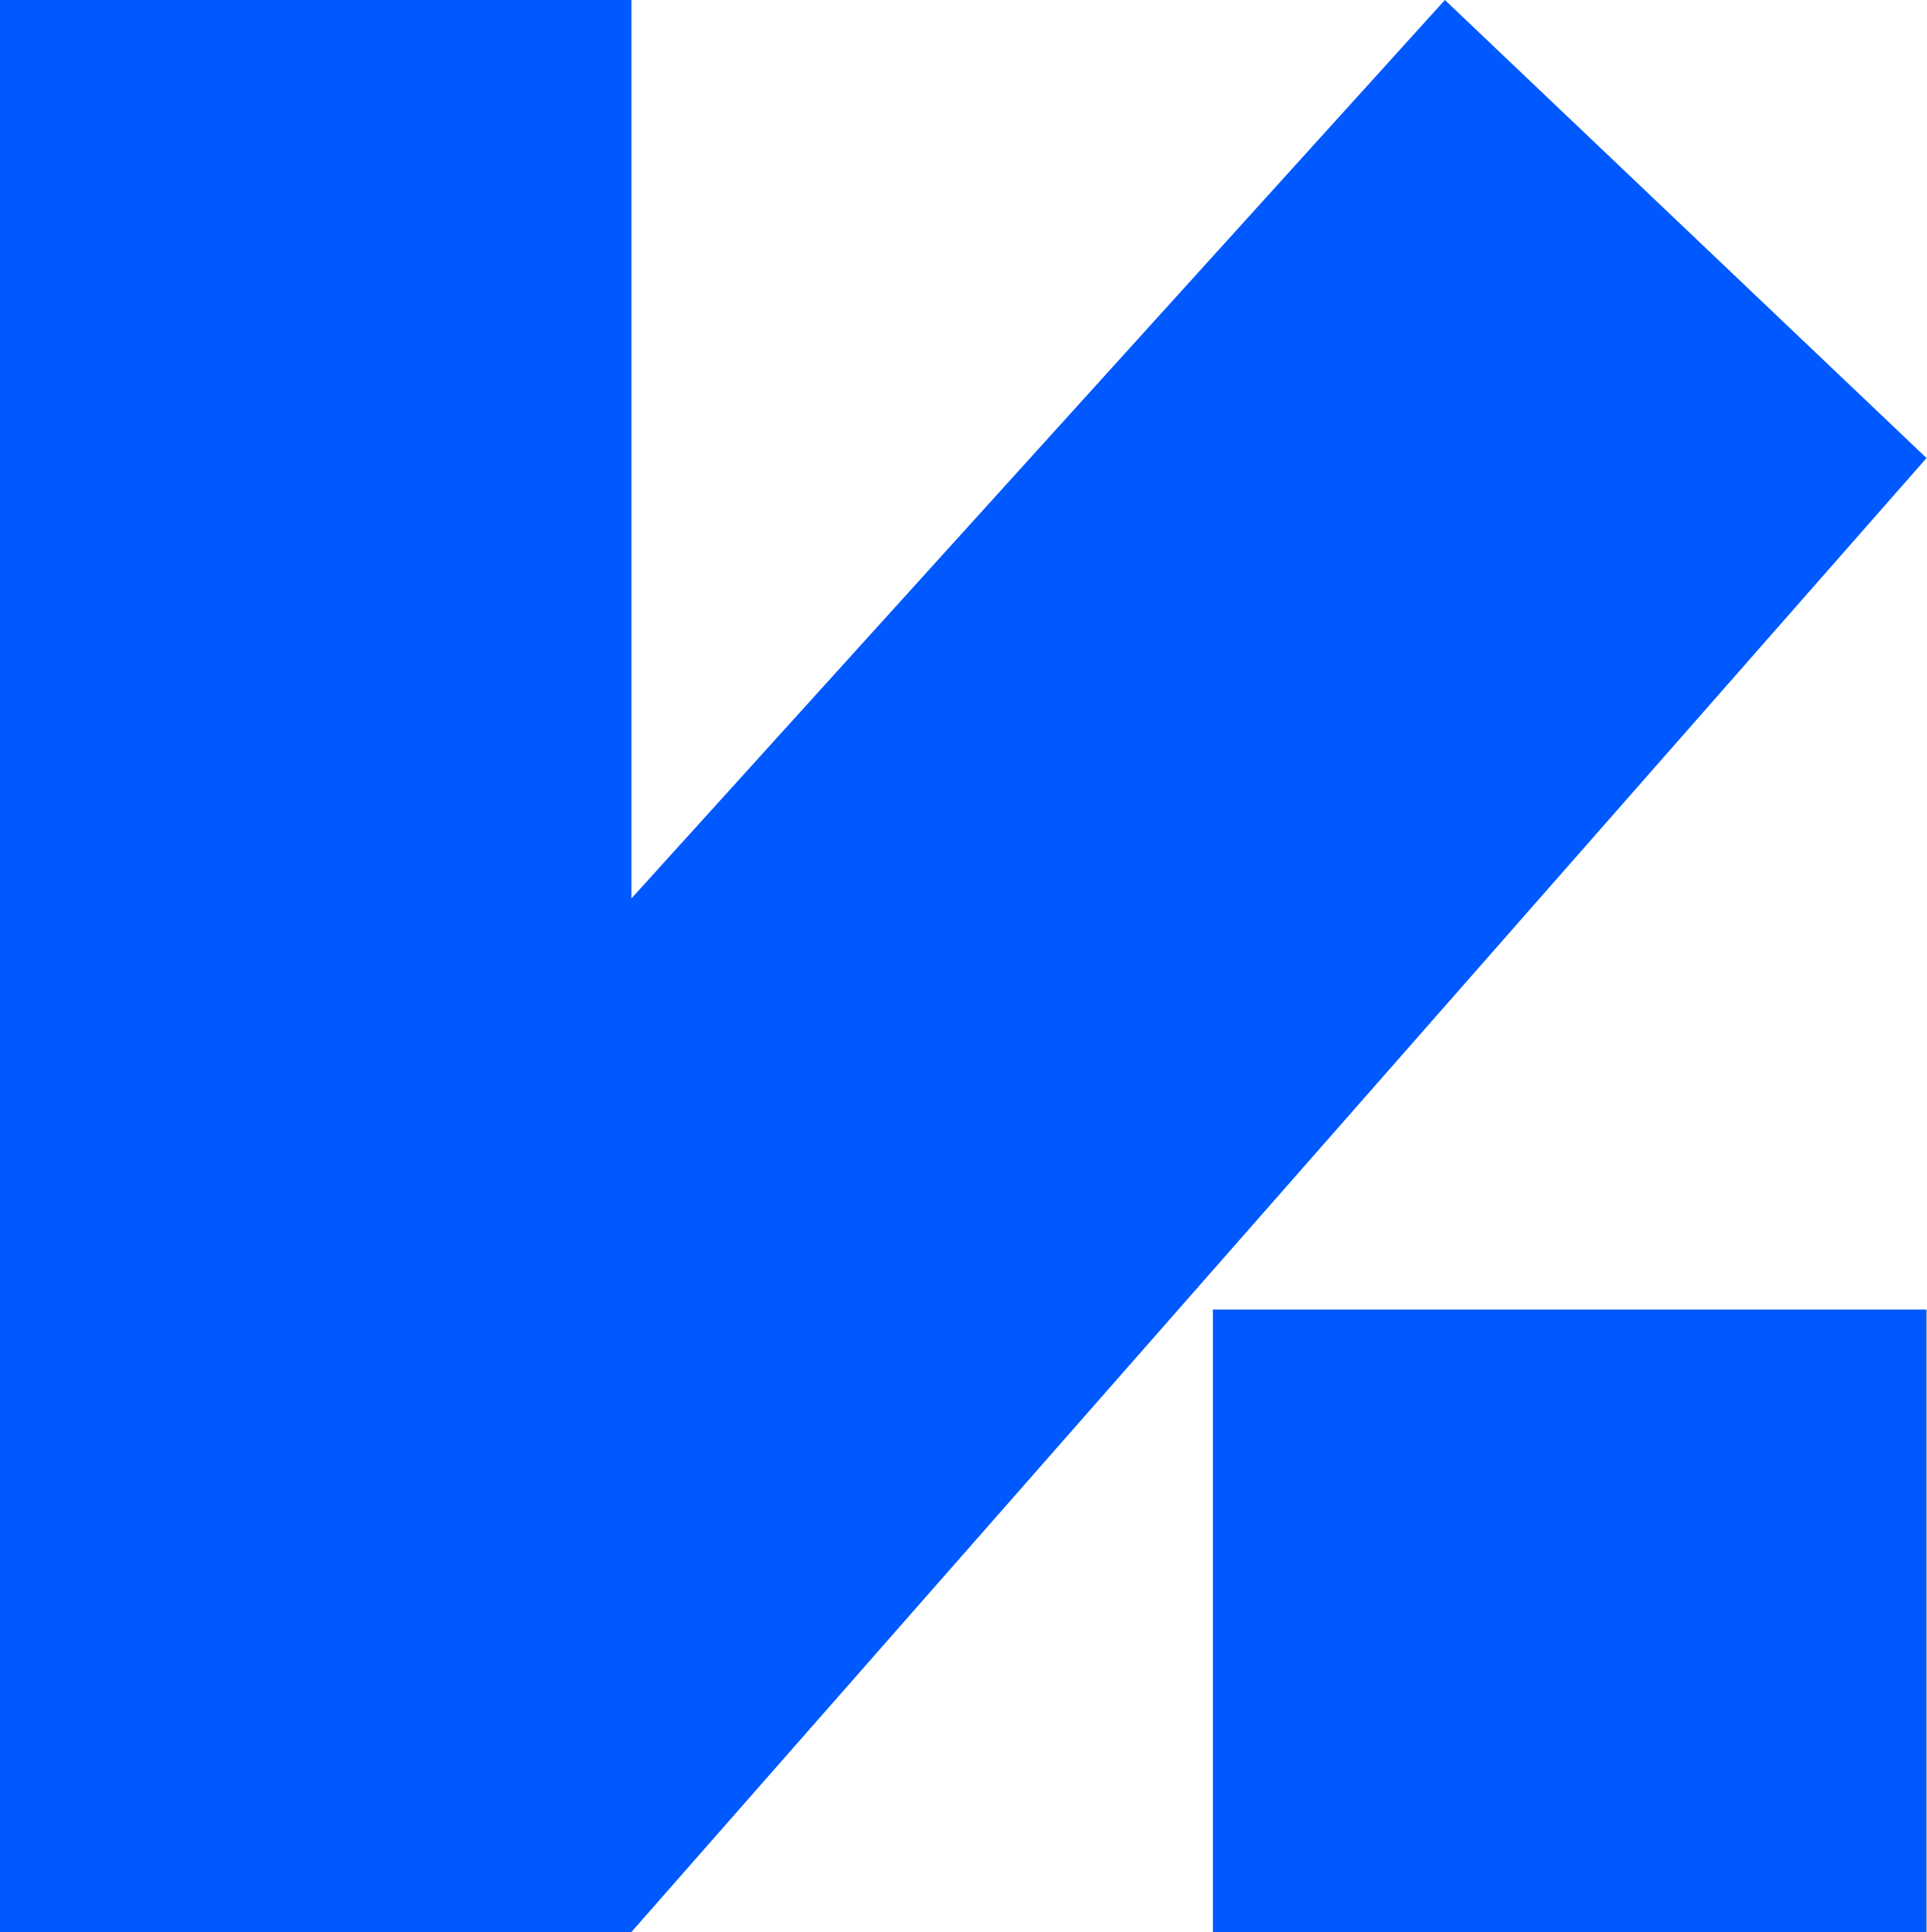
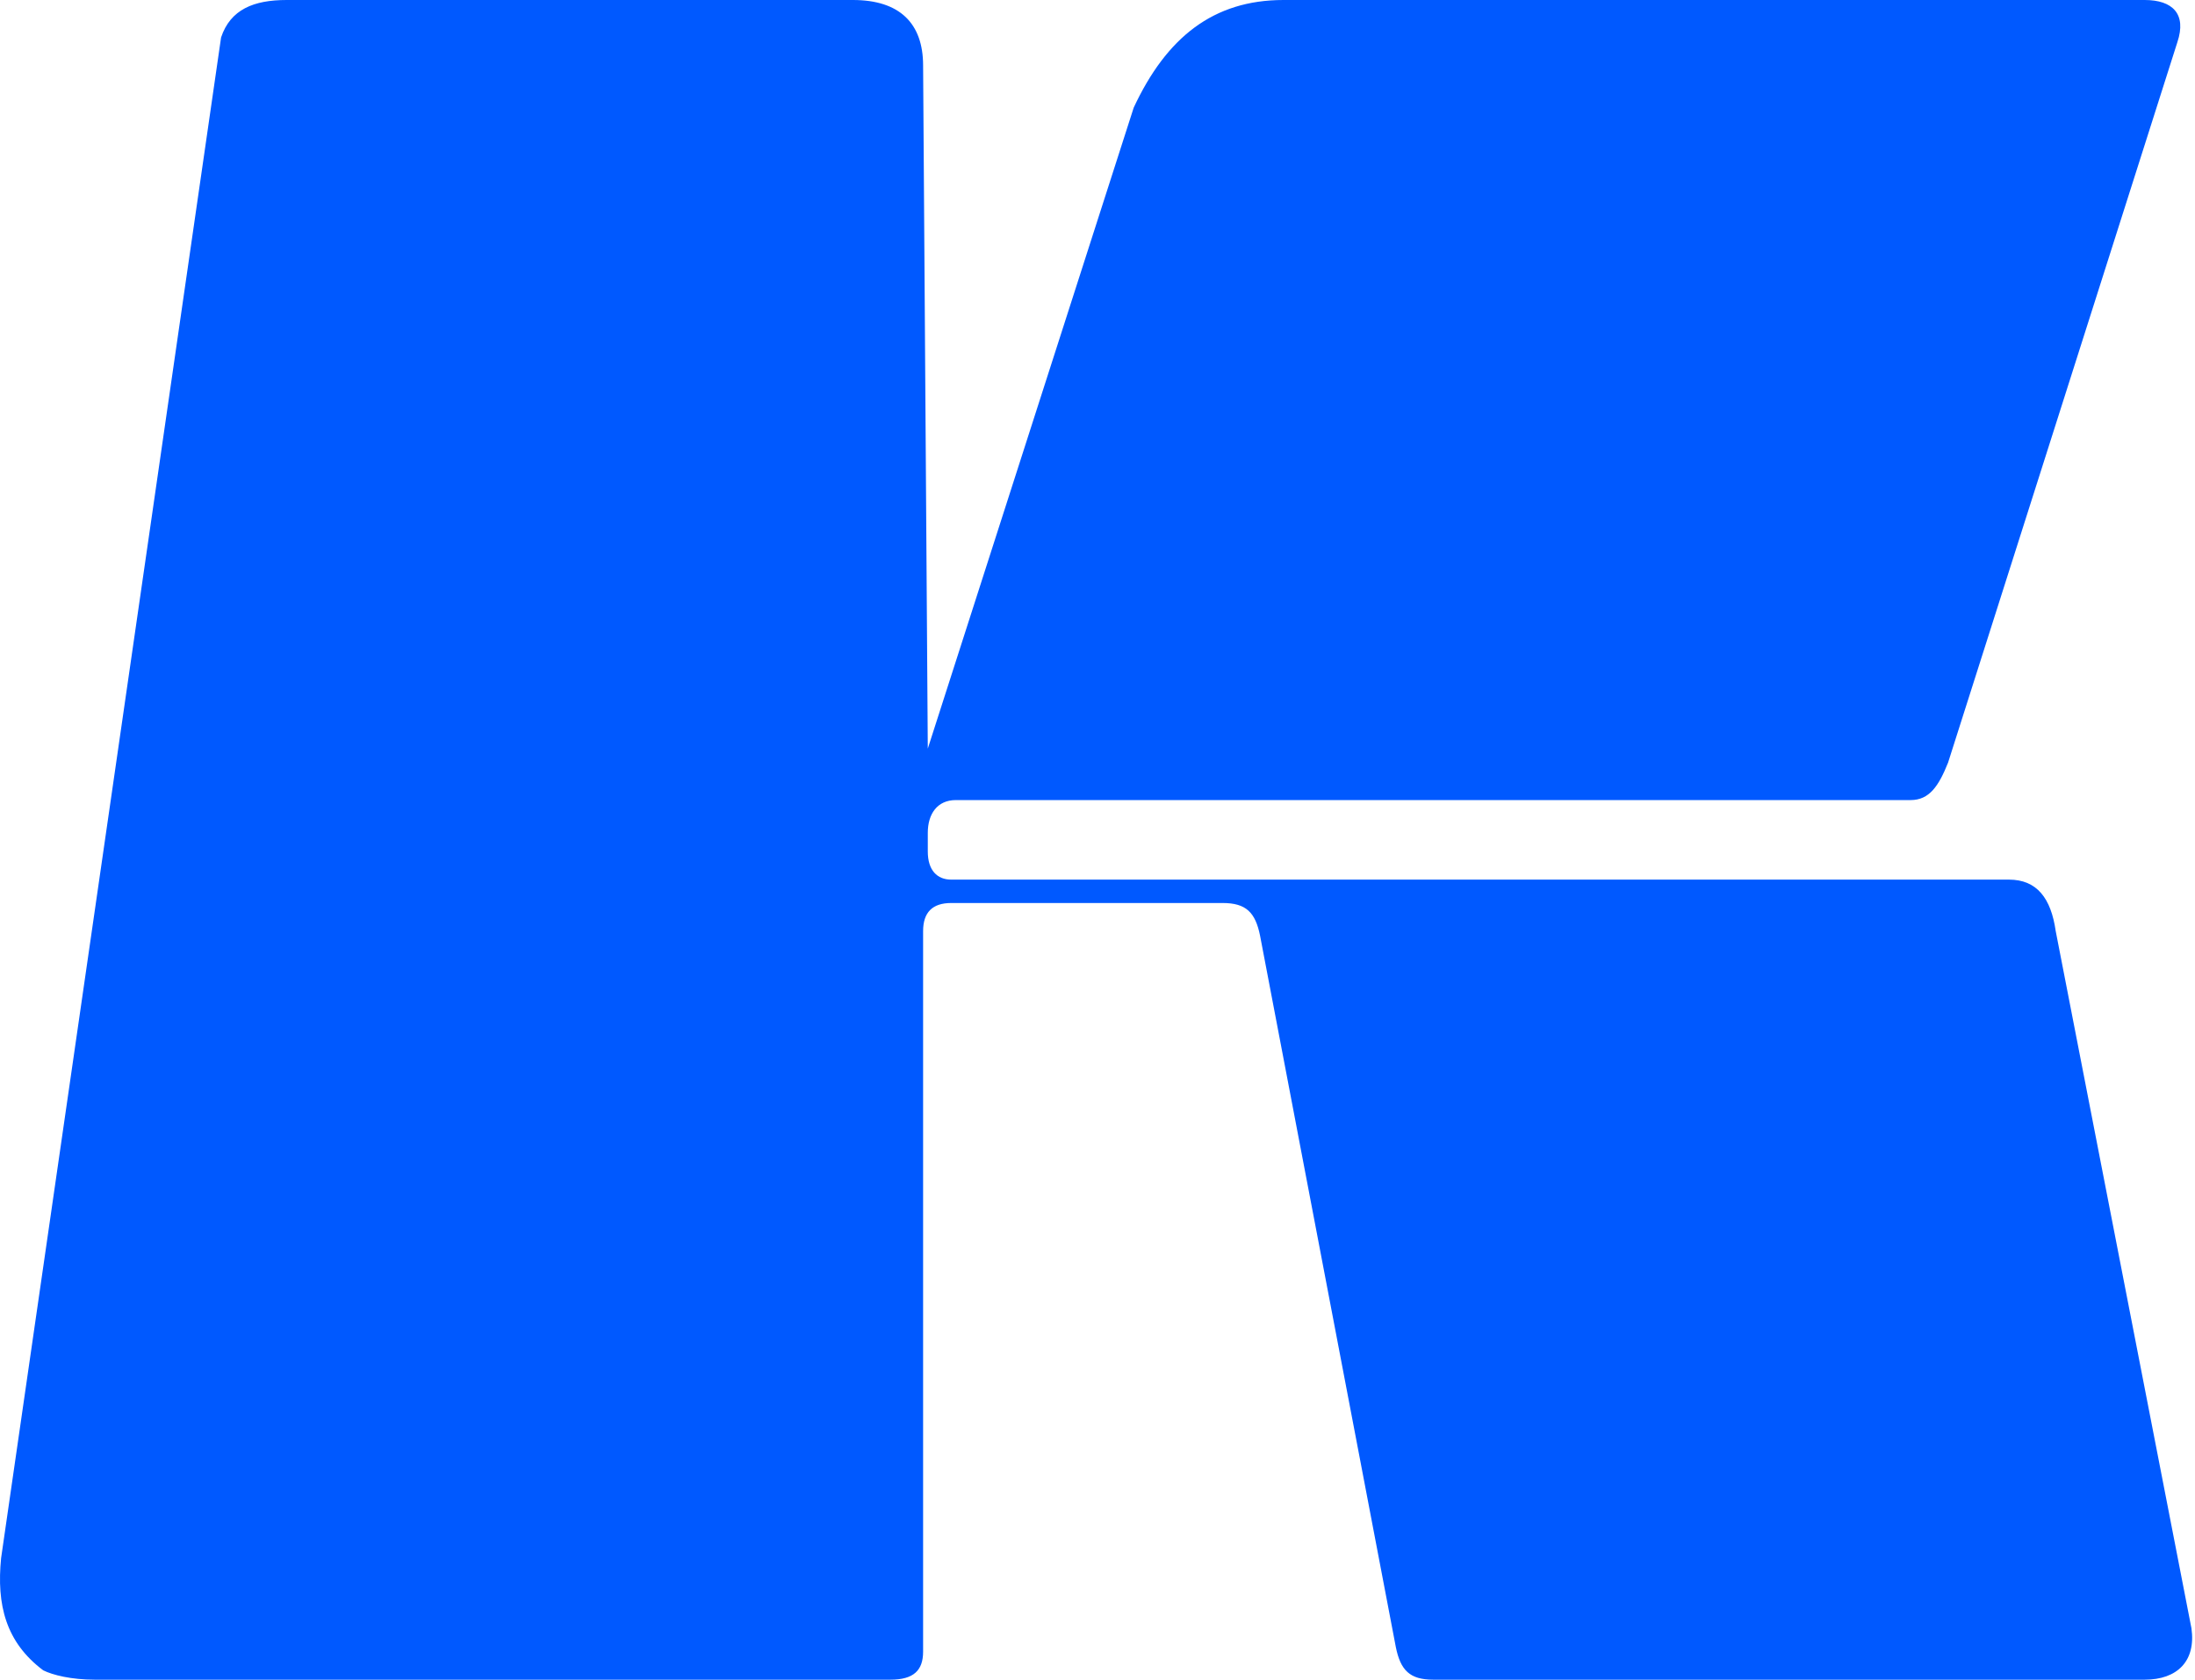
- <svg xmlns="http://www.w3.org/2000/svg" width="656" height="658" viewBox="0 0 656 658" fill="none">
-   <path d="M0 0H215V306L492 0L656 156L215 658H0V0Z" fill="#0059FF" />
-   <path d="M656 446H413V658H656V446Z" fill="#0059FF" />
+ <svg xmlns="http://www.w3.org/2000/svg" width="469" height="359" viewBox="0 0 469 359" fill="none">
+   <path d="M61.238 0C54.238 0 49.238 2 47.238 8L0.238 333C-0.762 343 1.238 351 9.238 357C11.238 358 15.238 359 20.238 359H190.238C195.238 359 197.238 357 197.238 353V199C197.238 195 199.238 193 203.238 193H261.238C266.238 193 268.238 195 269.238 200L298.238 352C299.238 357 301.238 359 306.238 359H458.238C465.238 359 469.238 355 468.238 348L439.238 199C438.238 192 435.238 188 429.238 188H203.238C200.238 188 198.238 186 198.238 182V178C198.238 174 200.238 171 204.238 171H408.238C412.238 171 414.238 168 416.238 163L465.238 9C467.238 3 464.238 0 458.238 0H274.238C259.238 0 249.238 8 242.238 23L198.238 160L197.238 14C197.238 5 192.238 0 182.238 0H61.238Z" fill="#0059FF" />
</svg>
